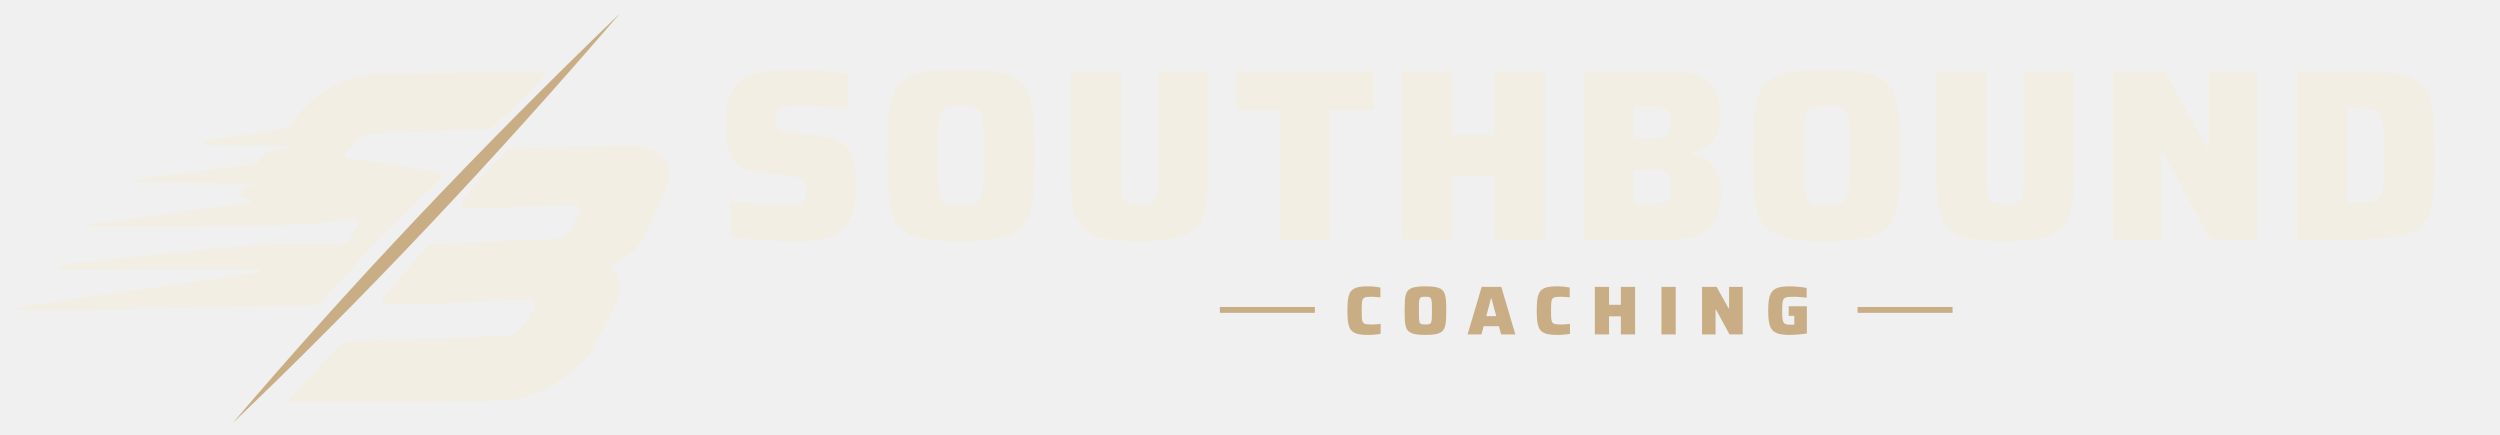
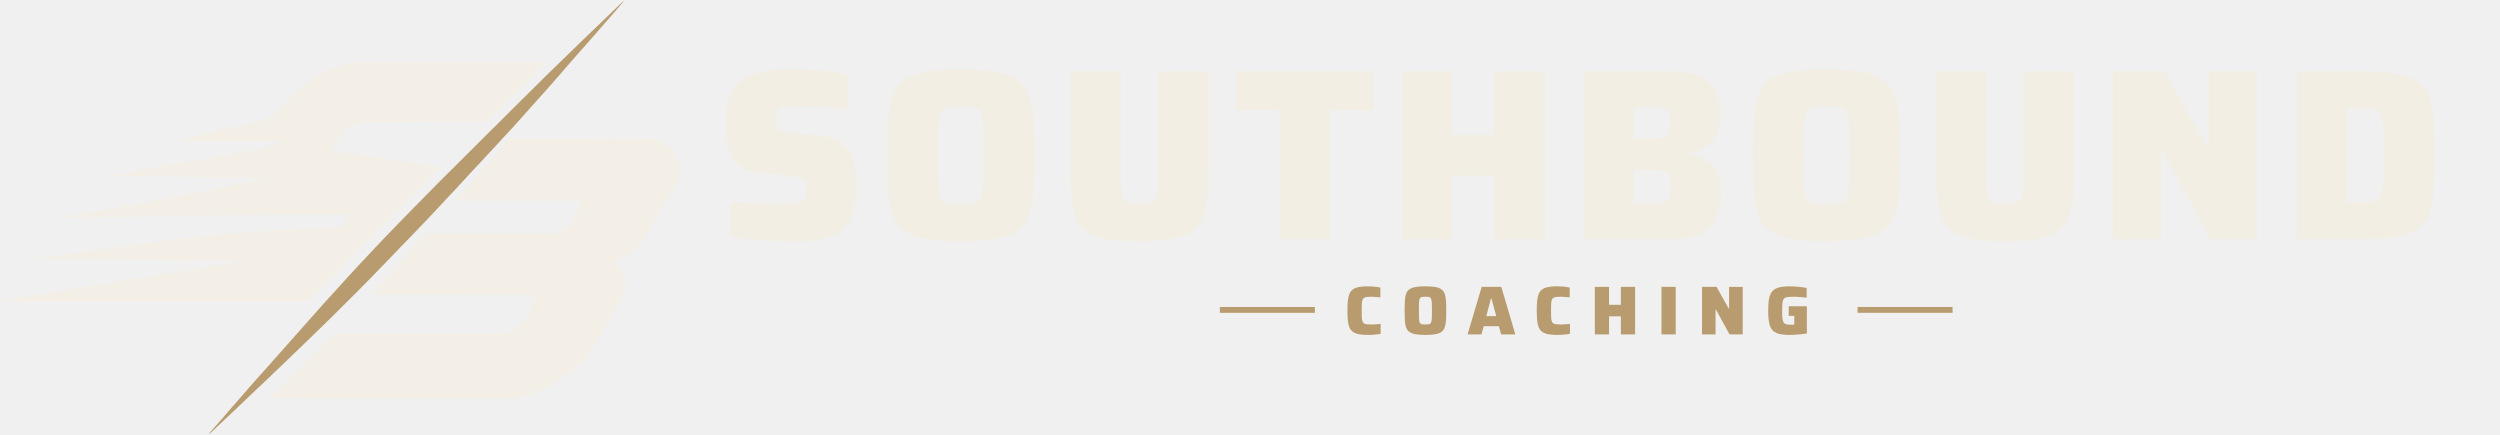
<svg xmlns="http://www.w3.org/2000/svg" viewBox="12.0 6.0 684.1 119.0">
-   <defs>
-     <mask id="l" maskUnits="userSpaceOnUse" x="0" y="0" width="218" height="123">
-       <rect width="218" height="123" fill="#fff" />
-       <path d="M206.76 -21.70L45.81 148.56L50.60 153.10L211.56 -17.17Z" fill="#000" />
-     </mask>
-   </defs>
-   <path d="M91.83 116.07C90.79 115.77 91.02 114.99 92.58 113.46C93.01 113.05 94.01 111.98 94.82 111.08C95.63 110.19 97.71 108.04 99.44 106.31C101.17 104.57 103.28 102.41 104.13 101.50C106.19 99.29 106.11 99.33 108.28 99.33C109.83 99.33 112.01 99.25 115.33 99.07C117.09 98.98 120.70 98.90 129.25 98.76C134.50 98.67 136.66 98.58 138.00 98.41C138.34 98.36 139.75 98.29 141.12 98.25C150.90 97.94 151.29 97.91 152.35 97.28C152.66 97.11 153.14 96.83 153.42 96.67C154.77 95.90 155.82 94.60 157.07 92.17C158.96 88.44 158.86 88.04 155.96 88.04C152.05 88.04 143.01 88.36 139.54 88.63C138.67 88.69 137.00 88.79 135.83 88.83C134.66 88.88 133.65 88.94 133.58 88.96C133.21 89.08 117.93 89.31 117.28 89.21C116.53 89.10 116.25 88.60 116.59 87.96C116.85 87.47 118.60 85.28 119.75 84.00C120.14 83.56 120.77 82.83 121.14 82.37C122.80 80.34 123.19 79.89 124.01 78.96C124.48 78.41 125.23 77.57 125.67 77.09C126.10 76.60 126.74 75.89 127.09 75.49C129.73 72.45 128.91 72.81 133.50 72.74C135.49 72.71 137.95 72.64 138.96 72.59C140.67 72.50 141.50 72.44 145.25 72.12C147.30 71.94 149.92 71.86 156.54 71.75C163.07 71.65 163.17 71.64 164.89 71.07C167.06 70.36 168.08 69.45 168.74 67.62C168.84 67.35 169.05 66.92 169.21 66.66C169.36 66.41 169.62 65.92 169.78 65.58C169.95 65.24 170.21 64.74 170.37 64.47C170.70 63.90 170.80 63.40 170.67 62.93C170.45 62.10 169.85 62.02 165.20 62.15C159.52 62.32 150.94 62.69 149.27 62.84C148.11 62.94 139.61 63.04 138.98 62.96C137.65 62.80 137.70 62.02 139.14 60.20C139.54 59.69 140.08 59.00 140.33 58.67C140.99 57.80 141.87 56.71 142.40 56.08C142.66 55.79 142.94 55.45 143.03 55.33C143.39 54.89 142.18 56.14 139.95 58.50C138.68 59.85 137.61 60.97 137.59 60.98C137.56 60.99 137.26 60.71 136.92 60.36C136.57 60.01 136.35 59.76 136.42 59.79C136.50 59.84 136.49 59.80 136.38 59.68C136.22 59.49 136.12 59.44 136.21 59.58C136.35 59.81 136.07 59.62 135.68 59.22C135.24 58.78 135.24 58.78 135.42 58.56C135.60 58.33 135.60 58.33 135.26 58.33C135.07 58.33 134.92 58.30 134.92 58.26C134.92 58.17 134.44 58.04 134.27 58.07C134.12 58.10 134.14 57.88 134.32 57.56C134.95 56.37 136.32 55.54 137.59 55.57C138.23 55.59 138.23 55.59 139.32 54.44C140.39 53.32 140.41 53.29 140.16 53.27C140.03 53.25 139.92 53.20 139.92 53.16C139.92 53.12 139.83 53.08 139.73 53.08C139.13 53.08 139.07 52.96 139.36 52.31C139.65 51.66 140.30 50.95 141.79 49.64C142.53 49.00 143.24 48.34 143.38 48.18C144.03 47.40 144.90 46.44 145.08 46.28C145.20 46.18 145.40 46.00 145.54 45.88C146.34 45.17 147.07 45.23 147.08 46.00C147.09 46.18 147.27 46.02 148.24 45.00L149.39 43.80L150.57 44.92C151.75 46.04 151.75 46.04 151.39 46.41C151.08 46.73 151.07 46.77 151.25 46.71C151.36 46.68 152.96 46.62 154.79 46.58C156.62 46.54 160.02 46.47 162.33 46.42C164.65 46.37 167.29 46.30 168.21 46.25C171.06 46.10 178.09 45.96 182.83 45.96C187.38 45.96 187.38 45.96 188.17 46.23C188.60 46.37 189.29 46.57 189.71 46.67C192.09 47.24 194.34 49.56 195.00 52.14C195.34 53.46 195.18 55.62 194.63 56.94C194.48 57.32 194.29 57.83 194.21 58.08C194.13 58.33 193.66 59.33 193.16 60.30C192.67 61.27 192.24 62.15 192.21 62.26C192.18 62.37 191.96 62.85 191.73 63.33C190.75 65.38 190.06 66.81 189.90 67.08C189.81 67.24 189.61 67.66 189.45 68.00C189.29 68.34 189.01 68.92 188.83 69.29C188.65 69.66 188.37 70.29 188.21 70.69C187.14 73.38 184.49 75.86 180.64 77.79C178.75 78.73 178.74 78.75 180.04 80.08C181.00 81.07 181.08 81.19 181.38 82.22C182.08 84.65 181.64 87.13 179.94 90.21C179.70 90.64 178.03 93.89 176.34 97.21C176.09 97.71 175.80 98.24 175.70 98.38C175.60 98.51 175.37 98.94 175.18 99.33C175.00 99.72 174.75 100.21 174.63 100.42C174.52 100.62 174.26 101.15 174.05 101.58C173.08 103.64 172.17 104.63 168.42 107.71C166.97 108.89 166.40 109.29 164.15 110.69C163.73 110.96 163.08 111.37 162.71 111.60C162.34 111.84 161.84 112.12 161.58 112.24C161.33 112.35 160.95 112.56 160.73 112.69C160.51 112.82 160.04 113.04 159.69 113.18C159.33 113.31 158.79 113.56 158.48 113.71C158.17 113.87 157.52 114.10 157.04 114.21C156.55 114.33 155.92 114.52 155.64 114.64C153.92 115.37 151.09 115.62 142.92 115.75C140.05 115.80 135.76 115.87 133.38 115.92C119.58 116.16 92.51 116.26 91.83 116.07ZM91.08 105.27C91.08 104.90 91.99 103.49 92.96 102.38C93.20 102.10 93.62 101.59 93.91 101.25C95.44 99.39 95.80 99.01 96.92 98.10C97.26 97.82 97.75 97.71 97.75 97.92C97.75 98.00 97.85 98.13 97.97 98.21C98.29 98.42 98.21 98.87 97.71 99.68C97.33 100.32 97.24 100.41 94.01 103.48C93.27 104.18 91.46 105.42 91.17 105.42C91.12 105.42 91.08 105.35 91.08 105.27ZM101.00 95.77C100.93 95.74 100.77 95.62 100.65 95.49C100.53 95.37 100.34 95.25 100.23 95.24C99.90 95.19 99.94 94.83 100.41 93.91C101.21 92.34 102.07 91.29 103.45 90.21C104.62 89.30 105.25 88.63 106.00 87.50C107.18 85.73 108.06 84.69 109.57 83.33C110.03 82.91 110.63 82.24 111.06 81.67C111.46 81.14 112.27 80.20 112.87 79.58C114.01 78.40 114.22 78.09 114.49 77.12C114.85 75.87 117.75 72.89 120.21 71.25C120.99 70.73 122.76 68.84 124.33 66.87C125.41 65.52 126.75 64.19 128.02 63.23C128.61 62.79 129.71 61.83 130.47 61.08C131.23 60.34 131.94 59.70 132.03 59.66C132.13 59.62 132.41 59.45 132.65 59.29C133.08 59.00 133.08 59.00 133.06 60.01C133.05 60.76 133.07 61.04 133.15 61.06C133.20 61.08 133.25 61.18 133.25 61.29C133.25 61.44 133.31 61.49 133.51 61.53C133.87 61.60 134.17 61.94 134.17 62.28C134.17 63.23 133.29 64.40 130.34 67.38C129.25 68.49 128.22 69.60 127.91 70.03C127.30 70.87 126.44 71.87 125.61 72.68C124.99 73.29 124.97 73.32 123.76 74.79C122.77 75.99 120.78 77.96 119.62 78.87C118.44 79.82 117.81 80.41 117.15 81.24C116.12 82.50 115.07 83.51 113.85 84.39C113.65 84.53 113.23 84.96 112.91 85.34C112.59 85.73 112.11 86.30 111.85 86.62C111.06 87.58 109.42 88.85 108.08 89.55C106.90 90.17 106.37 90.64 105.72 91.62C104.91 92.82 103.85 94.09 103.17 94.64C102.39 95.27 101.26 95.86 101.00 95.77ZM19.50 90.99C17.54 90.92 16.42 90.75 16.42 90.50C16.42 90.14 21.56 89.14 25.66 88.71C26.70 88.60 28.16 88.40 28.92 88.26C30.81 87.92 31.32 87.85 33.04 87.71C34.13 87.62 34.82 87.52 35.54 87.33C36.96 86.97 37.71 86.85 39.34 86.75C40.98 86.65 41.54 86.58 42.67 86.29C43.52 86.08 44.81 85.90 46.69 85.75C47.32 85.70 48.27 85.56 48.81 85.45C50.94 84.99 51.34 84.93 52.67 84.84C54.30 84.72 55.23 84.59 56.84 84.25C57.56 84.09 58.74 83.93 59.83 83.83C61.61 83.67 62.03 83.61 64.12 83.21C64.72 83.10 65.83 82.95 66.58 82.88C68.60 82.68 69.18 82.60 70.33 82.33C71.73 82.01 72.18 81.94 74.08 81.79C75.96 81.64 76.38 81.58 77.87 81.25C78.47 81.12 79.46 80.95 80.08 80.88C82.94 80.54 83.90 80.19 82.95 79.83C82.67 79.72 80.95 79.71 69.21 79.72C61.83 79.72 51.80 79.73 46.92 79.73C42.04 79.73 36.37 79.73 34.33 79.75C29.86 79.77 27.36 79.63 27.38 79.37C27.40 79.23 27.98 78.99 29.22 78.62C30.67 78.18 31.52 78.05 33.92 77.88C36.20 77.71 36.98 77.63 39.08 77.34C41.04 77.06 41.36 77.03 45.88 76.58C47.71 76.40 49.73 76.17 50.38 76.09C51.02 76.00 52.05 75.88 52.67 75.83C54.69 75.67 58.11 75.33 58.58 75.25C59.44 75.09 61.79 74.84 63.62 74.71C65.72 74.56 67.34 74.38 68.26 74.21C69.25 74.03 71.33 73.84 73.58 73.75C75.93 73.65 76.76 73.56 78.05 73.29C80.19 72.83 80.57 72.81 93.97 72.79C106.31 72.78 106.31 72.78 106.61 72.59C106.98 72.37 107.62 71.53 107.88 70.94C107.99 70.70 108.18 70.34 108.32 70.15C108.45 69.95 108.66 69.60 108.77 69.38C108.89 69.15 109.15 68.70 109.36 68.39C110.03 67.36 110.16 66.64 109.71 66.43C109.11 66.16 104.21 66.33 101.88 66.71C99.59 67.08 98.13 67.19 94.29 67.29C93.24 67.32 91.21 67.44 89.79 67.55C88.37 67.66 85.74 67.79 83.96 67.84C75.79 68.05 39.76 68.26 38.00 68.09C34.95 67.81 35.19 67.14 38.43 66.92C39.09 66.87 40.23 66.80 40.98 66.75C41.81 66.69 42.77 66.56 43.50 66.41C45.00 66.10 46.15 65.95 48.17 65.79C49.15 65.71 50.27 65.57 51.00 65.42C52.43 65.13 53.65 64.96 55.42 64.83C56.13 64.78 57.10 64.66 57.58 64.57C59.89 64.14 60.93 63.98 62.58 63.83C63.57 63.74 65.20 63.53 66.21 63.37C67.22 63.21 69.02 62.95 70.21 62.79C71.40 62.63 73.20 62.38 74.21 62.24C75.22 62.10 76.84 61.90 77.82 61.79C78.80 61.67 79.78 61.54 79.99 61.49C81.23 61.22 80.90 60.62 79.31 60.25C78.08 59.97 77.75 59.70 77.75 58.98C77.75 57.84 78.91 56.96 80.74 56.71C82.16 56.52 82.14 56.45 80.62 56.34C78.92 56.22 74.90 56.14 69.33 56.12C59.64 56.10 49.83 55.91 48.94 55.74C47.81 55.52 48.30 55.25 50.28 55.00C51.05 54.91 51.92 54.78 52.20 54.71C52.48 54.65 53.21 54.49 53.83 54.35C55.21 54.04 55.88 53.96 58.54 53.79C61.18 53.63 62.04 53.54 63.33 53.29C64.94 52.98 65.33 52.93 67.16 52.79C69.13 52.64 69.75 52.56 70.83 52.29C72.04 51.99 72.48 51.93 74.33 51.79C75.41 51.72 76.65 51.56 77.67 51.38C78.56 51.22 79.94 51.02 80.73 50.93C82.54 50.73 82.40 50.81 83.34 49.36C84.09 48.20 84.47 47.89 85.82 47.38C86.72 47.04 87.09 46.96 88.77 46.75C90.67 46.52 91.05 46.39 90.65 46.14C90.13 45.81 88.43 45.75 78.54 45.71C73.45 45.69 69.05 45.65 68.75 45.63C66.79 45.45 66.78 45.43 68.11 44.72C69.11 44.18 69.65 44.05 71.46 43.92C73.72 43.75 74.44 43.66 76.08 43.33C77.22 43.11 78.30 42.96 79.71 42.84C81.16 42.71 82.23 42.56 83.58 42.29C84.61 42.09 85.87 41.87 86.38 41.79C86.88 41.71 87.63 41.54 88.04 41.41C88.45 41.28 89.33 41.04 89.99 40.88C91.69 40.45 91.78 40.39 91.92 39.66C92.23 38.03 97.10 33.30 101.11 30.73C102.08 30.11 103.44 29.33 104.08 29.03C106.00 28.13 106.52 27.91 106.98 27.79C107.27 27.72 107.79 27.53 108.15 27.38C108.98 27.01 109.40 26.91 111.71 26.49C113.97 26.08 112.94 26.10 146.62 25.83C162.10 25.70 161.39 25.67 161.63 26.40C161.72 26.68 162.39 27.41 163.09 28.01C163.48 28.33 163.48 28.33 163.69 28.17C164.29 27.69 164.30 28.10 163.70 29.17C162.83 30.71 161.05 32.69 159.18 34.19C158.24 34.94 158.24 34.94 157.73 35.99C157.06 37.39 156.16 38.45 154.65 39.63C154.53 39.72 154.31 40.04 154.17 40.34C153.22 42.23 152.27 43.35 151.14 43.93C150.77 44.12 150.17 44.08 150.17 43.87C150.17 43.80 150.13 43.75 150.08 43.75C150.03 43.75 149.96 43.66 149.92 43.54C149.87 43.43 149.79 43.34 149.73 43.35C149.67 43.37 149.63 43.34 149.64 43.29C149.65 43.24 149.57 43.20 149.46 43.20C149.30 43.20 149.28 43.22 149.35 43.31C149.40 43.37 149.47 43.39 149.52 43.36C149.58 43.33 149.58 43.35 149.54 43.42C149.49 43.49 149.51 43.51 149.58 43.46C149.66 43.41 149.67 43.42 149.63 43.49C149.56 43.60 149.38 43.46 148.08 42.22L147.19 41.38L151.10 37.25C155.96 32.13 156.75 31.26 156.01 31.95C155.71 32.21 155.08 32.85 154.59 33.35C154.11 33.86 152.81 35.09 151.71 36.10C150.61 37.10 149.02 38.57 148.17 39.38C146.02 41.42 146.44 41.28 141.58 41.46C138.20 41.58 136.28 41.67 133.65 41.84C131.29 41.99 127.39 42.11 117.62 42.33C113.04 42.44 113.21 42.42 111.87 42.93C110.36 43.51 109.98 43.84 107.59 46.64C106.25 48.22 106.09 48.53 106.37 48.97C106.60 49.31 107.47 49.55 109.04 49.70C112.25 50.00 113.30 50.12 114.33 50.30C115.00 50.41 115.60 50.52 115.67 50.55C115.75 50.57 116.78 50.70 117.97 50.83C119.27 50.98 120.66 51.19 121.46 51.37C122.19 51.53 123.20 51.70 123.71 51.75C125.61 51.94 126.06 52.00 126.75 52.20C127.14 52.32 128.47 52.58 129.71 52.79C132.34 53.23 132.54 53.28 132.71 53.52C133.20 54.23 132.42 55.27 128.90 58.55C120.88 66.03 112.31 74.66 109.87 77.71C109.51 78.17 108.59 79.18 107.84 79.96C104.79 83.12 102.02 86.13 101.04 87.38C99.21 89.70 99.45 89.63 93.38 89.71C91.13 89.74 88.28 89.79 87.04 89.84C83.98 89.94 77.67 90.06 69.25 90.16C59.00 90.29 49.90 90.46 42.75 90.66C32.05 90.96 22.56 91.09 19.50 90.99ZM148.63 42.23C148.63 41.79 148.63 41.79 148.19 41.79C147.75 41.79 147.75 41.79 148.19 42.23C148.42 42.47 148.62 42.67 148.62 42.67C148.63 42.67 148.63 42.47 148.63 42.23ZM165.83 26.05C165.83 25.93 165.87 25.82 165.91 25.80C165.95 25.77 166.16 25.49 166.37 25.17C166.94 24.30 169.28 22.00 169.59 22.00C170.12 22.00 167.95 24.70 166.51 25.83C165.90 26.31 165.83 26.33 165.83 26.05Z" fill="#F2EEE4" mask="url(#l)" />
-   <path d="M181.68 9.63Q123.80 65.33 75.68 121.76Q129.32 70.55 181.68 9.63Z" fill="#C9AD84" />
-   <g transform="translate(208.0 71.5) scale(0.06686)">
-     <path d="M321 8Q280 8 232.0 5.5Q184 3 139.0 -0.5Q94 -4 59 -9V-154Q96 -151 132.5 -148.5Q169 -146 201.5 -144.5Q234 -143 257 -143Q300 -143 322.5 -145.5Q345 -148 354 -155Q361 -160 363.5 -166.5Q366 -173 367.0 -182.0Q368 -191 368 -202Q368 -219 365.0 -229.0Q362 -239 354.0 -245.0Q346 -251 329.5 -254.5Q313 -258 285 -261L157 -277Q121 -282 98.5 -298.0Q76 -314 62.5 -340.5Q49 -367 44.0 -404.5Q39 -442 39 -487Q39 -555 59.5 -596.5Q80 -638 116.5 -659.5Q153 -681 201.5 -688.5Q250 -696 306 -696Q348 -696 391.5 -693.0Q435 -690 474.0 -686.0Q513 -682 538 -676V-533Q513 -536 479.0 -539.0Q445 -542 409.0 -543.5Q373 -545 341 -545Q310 -545 291.5 -543.0Q273 -541 263 -535Q252 -529 248.5 -518.5Q245 -508 245 -493Q245 -472 248.0 -461.0Q251 -450 264.0 -446.0Q277 -442 305 -438L425 -424Q451 -421 474.5 -414.0Q498 -407 517.5 -392.0Q537 -377 552 -349Q559 -336 563.0 -317.5Q567 -299 570.0 -274.0Q573 -249 573 -217Q573 -156 561.0 -115.0Q549 -74 526.0 -49.5Q503 -25 471.5 -12.5Q440 0 402.0 4.0Q364 8 321 8ZM1001 8Q912 8 855.5 -2.5Q799 -13 767.0 -37.0Q735 -61 721.0 -102.0Q707 -143 703.5 -202.5Q700 -262 700 -344Q700 -426 703.5 -485.5Q707 -545 721.0 -586.0Q735 -627 767.0 -651.0Q799 -675 855.5 -685.5Q912 -696 1001 -696Q1090 -696 1146.5 -685.5Q1203 -675 1235.0 -651.0Q1267 -627 1281.0 -586.0Q1295 -545 1299.0 -485.5Q1303 -426 1303 -344Q1303 -262 1299.0 -202.5Q1295 -143 1281.0 -102.0Q1267 -61 1235.0 -37.0Q1203 -13 1146.5 -2.5Q1090 8 1001 8ZM1001 -143Q1029 -143 1046.5 -145.5Q1064 -148 1074.0 -157.5Q1084 -167 1088.5 -188.5Q1093 -210 1094.5 -247.5Q1096 -285 1096 -344Q1096 -403 1094.5 -440.5Q1093 -478 1088.5 -499.5Q1084 -521 1074.0 -530.5Q1064 -540 1046.5 -542.5Q1029 -545 1001 -545Q973 -545 955.5 -542.5Q938 -540 928.0 -530.5Q918 -521 913.5 -499.5Q909 -478 908.0 -440.5Q907 -403 907 -344Q907 -285 908.0 -247.5Q909 -210 913.5 -188.5Q918 -167 928.0 -157.5Q938 -148 955.5 -145.5Q973 -143 1001 -143ZM1732 8Q1650 8 1597.5 -2.0Q1545 -12 1515.0 -34.0Q1485 -56 1471.0 -93.0Q1457 -130 1453.5 -184.5Q1450 -239 1450 -313V-688H1656V-276Q1656 -231 1657.5 -205.0Q1659 -179 1665.5 -166.0Q1672 -153 1688.0 -149.5Q1704 -146 1732 -146Q1760 -146 1775.5 -149.5Q1791 -153 1798.0 -166.0Q1805 -179 1806.5 -205.0Q1808 -231 1808 -276V-688H2014V-313Q2014 -239 2010.5 -184.5Q2007 -130 1993.0 -93.0Q1979 -56 1948.5 -34.0Q1918 -12 1865.5 -2.0Q1813 8 1732 8ZM2306 0V-529H2128V-688H2690V-529H2512V0ZM2807 0V-688H3013V-428H3184V-688H3390V0H3184V-261H3013V0ZM3552 0V-688H3910Q3974 -688 4018.5 -669.5Q4063 -651 4086.0 -613.0Q4109 -575 4109 -515Q4109 -466 4095.5 -433.5Q4082 -401 4055.0 -382.0Q4028 -363 3987 -353V-349Q4028 -340 4056.0 -322.5Q4084 -305 4098.0 -272.0Q4112 -239 4112 -183Q4112 -139 4100.5 -105.0Q4089 -71 4065.0 -47.5Q4041 -24 4002.5 -12.0Q3964 0 3909 0ZM3755 -147H3833Q3864 -147 3880.0 -151.5Q3896 -156 3901.0 -170.5Q3906 -185 3906 -214Q3906 -243 3901.0 -258.0Q3896 -273 3880.0 -278.0Q3864 -283 3833 -283H3755ZM3755 -412H3832Q3862 -412 3878.0 -417.0Q3894 -422 3899.0 -436.0Q3904 -450 3904 -476Q3904 -505 3899.0 -518.5Q3894 -532 3878.5 -536.5Q3863 -541 3832 -541H3755ZM4544 8Q4455 8 4398.5 -2.5Q4342 -13 4310.0 -37.0Q4278 -61 4264.0 -102.0Q4250 -143 4246.5 -202.5Q4243 -262 4243 -344Q4243 -426 4246.5 -485.5Q4250 -545 4264.0 -586.0Q4278 -627 4310.0 -651.0Q4342 -675 4398.5 -685.5Q4455 -696 4544 -696Q4633 -696 4689.5 -685.5Q4746 -675 4778.0 -651.0Q4810 -627 4824.0 -586.0Q4838 -545 4842.0 -485.5Q4846 -426 4846 -344Q4846 -262 4842.0 -202.5Q4838 -143 4824.0 -102.0Q4810 -61 4778.0 -37.0Q4746 -13 4689.5 -2.5Q4633 8 4544 8ZM4544 -143Q4572 -143 4589.5 -145.5Q4607 -148 4617.0 -157.5Q4627 -167 4631.5 -188.5Q4636 -210 4637.5 -247.5Q4639 -285 4639 -344Q4639 -403 4637.5 -440.5Q4636 -478 4631.5 -499.5Q4627 -521 4617.0 -530.5Q4607 -540 4589.5 -542.5Q4572 -545 4544 -545Q4516 -545 4498.5 -542.5Q4481 -540 4471.0 -530.5Q4461 -521 4456.5 -499.5Q4452 -478 4451.0 -440.5Q4450 -403 4450 -344Q4450 -285 4451.0 -247.5Q4452 -210 4456.5 -188.5Q4461 -167 4471.0 -157.5Q4481 -148 4498.5 -145.5Q4516 -143 4544 -143ZM5275 8Q5193 8 5140.5 -2.0Q5088 -12 5058.0 -34.0Q5028 -56 5014.0 -93.0Q5000 -130 4996.5 -184.5Q4993 -239 4993 -313V-688H5199V-276Q5199 -231 5200.5 -205.0Q5202 -179 5208.5 -166.0Q5215 -153 5231.0 -149.5Q5247 -146 5275 -146Q5303 -146 5318.5 -149.5Q5334 -153 5341.0 -166.0Q5348 -179 5349.5 -205.0Q5351 -231 5351 -276V-688H5557V-313Q5557 -239 5553.5 -184.5Q5550 -130 5536.0 -93.0Q5522 -56 5491.5 -34.0Q5461 -12 5408.5 -2.0Q5356 8 5275 8ZM5717 0V-688H5928L6103 -374H6109V-688H6306V0H6115L5919 -359H5913V0ZM6468 0V-688H6716Q6810 -688 6869.0 -678.5Q6928 -669 6962.0 -646.0Q6996 -623 7010.5 -583.5Q7025 -544 7029.0 -485.5Q7033 -427 7033 -344Q7033 -261 7029.0 -202.5Q7025 -144 7010.5 -104.5Q6996 -65 6962.0 -42.0Q6928 -19 6869.0 -9.5Q6810 0 6716 0ZM6674 -151H6716Q6748 -151 6768.5 -153.5Q6789 -156 6801.0 -165.0Q6813 -174 6818.0 -195.0Q6823 -216 6824.5 -251.5Q6826 -287 6826 -343Q6826 -400 6824.5 -436.0Q6823 -472 6818.0 -492.5Q6813 -513 6801.0 -522.5Q6789 -532 6768.5 -534.5Q6748 -537 6716 -537H6674Z" fill="#F2EEE4" />
+   <path fill-rule="evenodd" fill="#F3EFE6" d="M86.12 114.89C86.09 114.85 92.79 108.13 96.00 104.97C96.11 104.86 97.88 103.10 99.93 101.06L103.67 97.34L126.70 97.32C148.46 97.31 149.76 97.30 150.24 97.19C151.86 96.84 152.96 96.30 154.10 95.31C154.89 94.61 155.40 93.92 156.14 92.52C156.29 92.24 156.52 91.83 156.65 91.60C156.79 91.37 156.96 91.07 157.03 90.93C157.37 90.32 157.84 89.49 158.09 89.07C158.24 88.82 158.41 88.44 158.47 88.23C158.57 87.88 158.57 87.82 158.48 87.50C158.37 87.12 158.15 86.87 157.79 86.72C157.57 86.63 155.32 86.62 135.68 86.62C123.65 86.62 113.77 86.62 113.73 86.62C113.68 86.62 113.65 86.59 113.65 86.56C113.65 86.52 114.30 85.78 115.10 84.91C115.90 84.04 116.95 82.88 117.44 82.34C117.93 81.80 118.54 81.14 118.78 80.88C119.03 80.61 119.76 79.79 120.41 79.06C121.06 78.32 121.91 77.38 122.29 76.95C122.97 76.22 124.22 74.82 126.69 72.05C127.31 71.34 128.00 70.58 128.21 70.37L128.59 69.97L146.08 69.95L163.58 69.93L164.08 69.79C165.33 69.44 166.54 68.81 167.21 68.18C167.72 67.70 168.24 66.99 168.67 66.19C168.86 65.82 169.35 64.99 169.74 64.34C170.67 62.83 170.76 62.63 170.80 62.15C170.84 61.61 170.65 61.25 170.21 61.03L169.89 60.87L161.85 60.88C157.43 60.88 150.44 60.89 146.32 60.89C136.62 60.91 136.74 60.92 136.74 60.85C136.74 60.79 138.22 59.07 139.04 58.16C139.31 57.86 139.98 57.12 140.52 56.50C141.06 55.88 141.76 55.09 142.07 54.74C142.39 54.39 143.05 53.63 143.54 53.06C144.03 52.49 144.85 51.54 145.36 50.95C147.43 48.56 150.63 44.83 151.02 44.35L151.23 44.10L170.45 44.04C191.05 43.97 190.47 43.96 191.68 44.29C193.61 44.81 195.56 46.17 196.61 47.72C198.00 49.77 198.38 52.67 197.57 55.10C197.31 55.88 197.16 56.18 196.70 56.90C196.51 57.19 196.16 57.77 195.92 58.19C195.69 58.62 195.39 59.12 195.26 59.31C195.13 59.50 194.91 59.86 194.78 60.11C194.64 60.35 194.35 60.86 194.12 61.22C193.69 61.92 192.90 63.23 192.19 64.44C191.96 64.82 191.73 65.20 191.67 65.30C191.61 65.39 191.54 65.51 191.51 65.56C191.49 65.62 191.17 66.16 190.81 66.76C190.45 67.37 190.15 67.88 190.15 67.89C190.15 67.91 189.87 68.39 189.53 68.96C189.18 69.53 188.79 70.20 188.66 70.45C188.06 71.53 187.32 72.48 186.25 73.51C185.38 74.35 184.08 75.36 183.16 75.92C182.30 76.44 180.05 77.43 179.73 77.43C179.55 77.43 179.61 77.61 179.83 77.73C180.38 78.01 181.61 79.19 182.07 79.88C182.68 80.80 183.01 81.79 183.14 83.05C183.20 83.66 183.20 83.90 183.11 84.55C182.95 85.76 182.44 87.29 181.96 87.99C181.76 88.28 179.85 91.48 179.05 92.87C177.78 95.07 177.35 95.81 177.04 96.32C176.86 96.62 176.43 97.35 176.08 97.95C175.39 99.14 174.57 100.54 173.64 102.09C172.76 103.56 171.86 104.65 170.45 105.93C169.25 107.03 167.03 108.71 165.23 109.88C163.83 110.80 163.67 110.90 163.32 111.09C163.14 111.19 162.74 111.42 162.43 111.60C161.08 112.39 160.07 112.85 158.28 113.53C158.14 113.58 157.95 113.65 157.86 113.69C157.78 113.72 157.29 113.88 156.78 114.03C155.79 114.33 154.87 114.54 153.43 114.77L152.54 114.92L119.34 114.93C99.59 114.95 86.14 114.93 86.12 114.89ZM12.18 88.48C12.08 88.47 12.00 88.44 12.00 88.41C12.00 88.31 12.38 88.22 13.21 88.12C14.36 87.98 16.06 87.70 21.05 86.84C23.00 86.51 24.66 86.24 28.33 85.66C29.19 85.53 31.36 85.17 33.15 84.87C34.94 84.57 37.64 84.13 39.15 83.88C40.66 83.64 43.26 83.22 44.92 82.95C47.79 82.49 52.65 81.69 59.95 80.47C62.91 79.98 64.55 79.71 68.02 79.15C69.23 78.96 71.03 78.65 74.63 78.04C75.75 77.85 76.90 77.66 77.18 77.63C77.83 77.55 78.35 77.44 78.39 77.37C78.44 77.29 77.77 77.22 77.37 77.27C77.18 77.29 73.24 77.28 68.62 77.24C58.41 77.16 35.46 77.05 27.63 77.04C22.07 77.04 21.25 77.02 21.25 76.92C21.25 76.85 21.77 76.74 22.46 76.67C23.46 76.56 26.05 76.21 27.15 76.02C27.36 75.99 27.74 75.93 27.98 75.90C28.23 75.87 28.80 75.78 29.26 75.71C30.28 75.55 33.68 75.06 35.07 74.88C35.63 74.81 36.48 74.69 36.95 74.62C37.42 74.55 38.44 74.41 39.21 74.30C39.99 74.20 41.38 74.02 42.31 73.89C43.24 73.76 44.79 73.56 45.75 73.44C46.72 73.32 48.13 73.13 48.88 73.03C49.64 72.92 50.57 72.79 50.95 72.74C51.34 72.69 52.30 72.56 53.09 72.46C53.88 72.35 54.87 72.22 55.29 72.16C55.71 72.11 56.25 72.04 56.47 72.00C56.92 71.94 59.60 71.60 60.49 71.49C60.79 71.46 61.09 71.42 61.16 71.40C61.23 71.38 61.58 71.34 61.93 71.31C62.28 71.27 63.60 71.13 64.86 70.99C67.93 70.65 69.86 70.45 71.92 70.26C72.49 70.20 73.27 70.13 73.64 70.09C74.42 70.02 77.63 69.75 79.32 69.61C79.97 69.56 80.64 69.50 80.82 69.49C80.99 69.47 81.57 69.43 82.09 69.39C82.62 69.36 83.78 69.27 84.68 69.20C85.57 69.14 86.79 69.05 87.39 69.01C87.99 68.98 88.93 68.92 89.49 68.88C93.35 68.65 99.70 68.37 103.69 68.27L105.06 68.24L105.37 67.91C105.54 67.72 105.98 67.23 106.36 66.81C106.73 66.39 107.28 65.79 107.58 65.48C107.88 65.17 108.09 64.89 108.06 64.87C108.02 64.84 107.48 64.76 106.85 64.69C105.85 64.59 105.18 64.58 101.62 64.58C99.37 64.58 95.29 64.62 92.56 64.66C89.82 64.70 84.11 64.78 79.86 64.83C64.98 65.02 55.25 65.16 51.88 65.25C47.37 65.36 29.66 65.52 29.70 65.44C29.75 65.36 30.43 65.19 31.17 65.08C31.56 65.03 32.08 64.94 32.32 64.89C32.57 64.85 33.03 64.76 33.34 64.70C33.66 64.64 34.13 64.56 34.40 64.51C35.08 64.38 35.80 64.25 36.49 64.13C36.81 64.08 37.34 63.99 37.67 63.93C37.99 63.88 38.70 63.75 39.25 63.64C40.57 63.40 41.22 63.27 41.80 63.17C42.91 62.97 43.44 62.87 43.74 62.81C43.92 62.78 44.47 62.68 44.96 62.60C45.45 62.51 46.19 62.38 46.62 62.31C47.04 62.23 47.53 62.15 47.70 62.12C48.14 62.04 49.44 61.81 50.06 61.70C50.34 61.65 50.73 61.58 50.92 61.55C51.71 61.42 53.77 61.04 55.17 60.77C55.69 60.67 56.37 60.54 56.67 60.49C56.96 60.43 57.39 60.35 57.62 60.30C57.85 60.25 58.51 60.12 59.09 60.01C59.67 59.90 60.34 59.77 60.59 59.72C60.84 59.67 61.73 59.50 62.57 59.34C63.41 59.18 64.99 58.88 66.08 58.67C67.17 58.45 68.28 58.24 68.57 58.19C69.65 57.98 73.61 57.20 74.95 56.92C75.72 56.76 76.77 56.54 77.28 56.44C77.78 56.34 78.57 56.16 79.03 56.06C80.34 55.75 82.14 55.36 83.10 55.17C84.51 54.88 84.42 54.82 82.49 54.77C81.67 54.75 78.81 54.67 76.13 54.60C73.44 54.53 69.06 54.44 66.40 54.40C63.73 54.36 59.81 54.30 57.69 54.27C55.56 54.23 51.33 54.18 48.28 54.14C45.22 54.11 42.70 54.05 42.67 54.02C42.58 53.93 42.71 53.89 43.82 53.70C44.41 53.59 45.05 53.48 45.24 53.44C45.85 53.32 47.94 52.94 48.24 52.90C48.40 52.88 48.89 52.79 49.33 52.70C49.77 52.62 50.46 52.49 50.86 52.42C51.81 52.26 54.29 51.83 55.71 51.58C56.32 51.48 57.46 51.27 58.23 51.13C59.00 50.99 60.03 50.81 60.53 50.73C61.02 50.65 61.84 50.50 62.34 50.42C62.85 50.33 63.71 50.18 64.26 50.09C64.80 50.00 66.09 49.79 67.13 49.61C68.17 49.43 70.10 49.10 71.44 48.88C74.55 48.35 76.13 48.07 77.35 47.83C77.89 47.72 78.67 47.58 79.09 47.51C80.47 47.27 82.78 46.80 83.50 46.61C83.88 46.51 84.67 46.27 85.25 46.08C86.55 45.65 88.08 45.17 88.38 45.11C88.69 45.05 89.02 44.89 88.98 44.82C88.96 44.79 88.72 44.76 88.45 44.76C88.18 44.76 87.59 44.71 87.13 44.65C86.39 44.56 84.97 44.55 73.51 44.53C66.47 44.52 60.67 44.51 60.61 44.51C60.42 44.51 60.48 44.39 60.70 44.32C60.82 44.28 61.26 44.18 61.68 44.10C62.11 44.01 62.68 43.88 62.96 43.81C63.23 43.74 63.91 43.58 64.45 43.46C64.99 43.34 65.75 43.16 66.14 43.07C66.53 42.98 67.40 42.78 68.09 42.63C68.77 42.47 69.86 42.21 70.51 42.05C71.16 41.89 71.86 41.72 72.08 41.67C72.81 41.51 75.59 40.87 76.51 40.65C77.02 40.53 78.17 40.27 79.07 40.07C79.96 39.88 80.75 39.71 80.82 39.69C80.89 39.67 81.43 39.55 82.03 39.43C84.36 38.95 85.21 38.63 86.55 37.75C87.27 37.28 88.14 36.45 90.12 34.32C92.34 31.93 94.51 29.93 96.48 28.44C97.49 27.68 97.68 27.55 98.81 26.82C100.72 25.59 103.02 24.54 104.95 24.02C105.40 23.90 105.70 23.82 106.85 23.55C107.84 23.31 109.13 23.14 110.58 23.07C111.81 23.01 161.14 23.03 161.24 23.10C161.27 23.12 157.69 26.74 153.27 31.16L145.25 39.19L138.27 39.27C134.43 39.31 129.01 39.37 126.22 39.40C123.43 39.44 118.96 39.48 116.29 39.50C110.63 39.55 110.62 39.55 109.18 40.11C108.47 40.39 107.64 40.86 107.16 41.25C106.63 41.70 105.75 42.67 105.26 43.37C105.05 43.66 104.58 44.32 104.20 44.83C103.83 45.34 103.35 46.00 103.13 46.30C102.92 46.60 102.70 46.88 102.64 46.93C102.59 46.97 102.54 47.06 102.54 47.12C102.54 47.21 102.73 47.25 103.61 47.40C104.20 47.49 105.04 47.61 105.48 47.67C105.92 47.72 106.84 47.85 107.52 47.95C108.20 48.06 110.50 48.39 112.63 48.69C114.75 48.99 117.68 49.42 119.13 49.65C121.83 50.07 122.18 50.12 124.08 50.41C127.10 50.88 128.48 51.09 129.76 51.29C130.53 51.42 131.46 51.55 131.82 51.59C132.30 51.65 132.47 51.70 132.46 51.76C132.45 51.80 130.56 53.73 128.26 56.04C125.96 58.35 122.99 61.34 121.66 62.69C120.32 64.04 117.21 67.19 114.73 69.68C107.93 76.52 100.75 83.78 97.19 87.41C96.62 87.99 96.13 88.47 96.11 88.47C95.91 88.49 12.31 88.50 12.18 88.48Z" />
+   <path fill-rule="evenodd" fill="#B89B6E" d="M69.24 124.65C69.24 124.58 69.79 123.91 70.03 123.69C70.13 123.61 70.56 123.12 70.98 122.62C72.30 121.07 72.36 121.00 72.99 120.31C73.33 119.93 73.76 119.43 73.96 119.19C74.15 118.96 74.87 118.12 75.55 117.35C76.24 116.57 76.89 115.84 76.99 115.71C77.09 115.59 77.78 114.80 78.51 113.96C79.25 113.12 80.01 112.24 80.20 112.02C80.40 111.79 80.92 111.20 81.36 110.71C81.80 110.22 82.25 109.71 82.35 109.58C82.63 109.25 83.48 108.30 84.61 107.07C84.83 106.83 85.71 105.84 87.89 103.37C88.39 102.81 88.92 102.21 89.08 102.03C89.24 101.86 89.47 101.59 89.59 101.45C89.71 101.31 90.22 100.74 90.71 100.20C91.20 99.66 91.94 98.81 92.37 98.32C92.79 97.84 93.46 97.08 93.87 96.63C94.27 96.19 94.93 95.45 95.33 94.98C95.74 94.51 96.23 93.95 96.43 93.74C97.36 92.73 97.66 92.40 98.37 91.57C98.79 91.07 99.32 90.47 99.55 90.23C99.78 89.98 100.42 89.26 100.98 88.63C101.54 88.00 102.22 87.26 102.49 86.98C102.75 86.69 103.53 85.84 104.21 85.09C104.89 84.33 105.88 83.24 106.40 82.67C106.93 82.09 107.47 81.49 107.61 81.33C108.00 80.89 108.49 80.35 109.34 79.47C109.76 79.03 110.31 78.44 110.55 78.16C110.98 77.67 111.19 77.45 112.98 75.58C113.43 75.11 114.32 74.16 114.95 73.48C115.59 72.79 116.68 71.65 117.38 70.93C118.08 70.21 118.96 69.30 119.32 68.91C119.69 68.53 120.62 67.56 121.39 66.77C122.17 65.98 123.61 64.51 124.59 63.49C128.29 59.67 134.74 53.20 141.97 46.04C144.94 43.11 150.14 37.94 153.53 34.55C156.93 31.17 160.55 27.58 161.57 26.58C162.60 25.58 164.05 24.17 164.79 23.45C165.52 22.73 166.52 21.77 166.99 21.32C167.46 20.86 168.54 19.81 169.38 18.99C170.23 18.16 171.22 17.20 171.58 16.85C172.84 15.66 173.53 15.00 175.38 13.21C177.98 10.69 179.06 9.65 179.69 9.06C179.98 8.78 180.75 8.04 181.39 7.42C182.03 6.80 182.59 6.29 182.62 6.29C182.74 6.29 182.69 6.38 182.39 6.70C182.16 6.97 180.46 8.93 179.23 10.37C179.06 10.56 178.64 11.05 178.28 11.45C177.92 11.86 177.04 12.88 176.31 13.72C175.59 14.56 174.82 15.44 174.61 15.66C174.40 15.89 173.97 16.38 173.65 16.75C173.34 17.12 172.91 17.61 172.70 17.84C172.49 18.07 171.81 18.83 171.20 19.53C170.59 20.23 169.82 21.09 169.51 21.44C169.19 21.79 168.69 22.37 168.39 22.72C168.10 23.07 167.62 23.61 167.34 23.93C167.06 24.25 166.50 24.89 166.10 25.36C165.70 25.84 165.20 26.43 164.98 26.67C164.76 26.92 164.16 27.61 163.63 28.20C163.11 28.80 162.04 30.01 161.25 30.89C160.46 31.76 159.50 32.84 159.11 33.28C158.35 34.14 157.56 35.02 156.74 35.93C156.46 36.24 155.82 36.96 155.32 37.52C154.83 38.08 154.19 38.80 153.90 39.12C153.60 39.44 152.89 40.23 152.31 40.88C151.74 41.52 150.89 42.44 150.43 42.91C149.97 43.39 149.38 44.02 149.12 44.32C148.87 44.61 148.28 45.26 147.81 45.75C147.35 46.24 146.60 47.05 146.15 47.54C145.70 48.03 144.93 48.86 144.43 49.39C143.94 49.91 143.30 50.60 143.02 50.92C142.73 51.24 142.31 51.68 142.07 51.91C141.84 52.14 141.27 52.75 140.80 53.28C140.34 53.81 139.57 54.64 139.10 55.13C138.63 55.62 138.14 56.14 138.03 56.28C137.91 56.42 137.52 56.85 137.17 57.23C136.81 57.61 136.45 58.00 136.37 58.09C136.29 58.18 135.93 58.56 135.57 58.93C135.21 59.30 134.59 59.96 134.19 60.40C133.79 60.83 133.25 61.42 132.98 61.70C131.35 63.43 130.41 64.43 129.66 65.24C129.20 65.75 128.34 66.66 127.75 67.25C127.17 67.85 126.49 68.55 126.25 68.82C126.01 69.08 125.22 69.90 124.50 70.64C123.78 71.38 122.47 72.72 121.60 73.62C120.73 74.51 119.99 75.28 119.96 75.33C119.93 75.37 119.40 75.93 118.77 76.56C118.14 77.20 117.29 78.08 116.87 78.52C112.65 82.93 106.81 88.81 102.64 92.88C101.97 93.52 101.16 94.33 100.82 94.67C100.49 95.00 99.60 95.86 98.84 96.58C98.09 97.30 96.78 98.56 95.94 99.39C95.10 100.21 94.16 101.12 93.87 101.39C93.57 101.67 92.94 102.28 92.46 102.73C91.99 103.19 91.18 103.97 90.68 104.46C90.17 104.95 89.44 105.65 89.05 106.02C88.67 106.39 88.27 106.77 88.16 106.88C88.05 106.98 87.66 107.35 87.29 107.70C86.92 108.05 86.19 108.76 85.67 109.27C85.14 109.78 84.12 110.74 83.40 111.41C82.68 112.07 81.95 112.76 81.77 112.94C81.60 113.12 81.24 113.46 80.98 113.70C80.71 113.94 80.14 114.49 79.70 114.92C79.26 115.34 78.63 115.95 78.30 116.26C77.96 116.57 77.30 117.20 76.83 117.66C76.36 118.12 75.58 118.85 75.11 119.29C74.63 119.73 73.86 120.46 73.38 120.92C72.91 121.38 72.15 122.10 71.69 122.51C71.24 122.93 70.53 123.60 70.12 123.99C69.43 124.66 69.24 124.81 69.24 124.65Z" />
+   <g id="wordmark">
+     <g transform="translate(208.0 71.5) scale(0.06686)">
+       <path d="M321 8Q280 8 232.0 5.5Q184 3 139.0 -0.5Q94 -4 59 -9V-154Q96 -151 132.5 -148.5Q169 -146 201.5 -144.5Q234 -143 257 -143Q300 -143 322.5 -145.5Q345 -148 354 -155Q361 -160 363.5 -166.5Q366 -173 367.0 -182.0Q368 -191 368 -202Q368 -219 365.0 -229.0Q362 -239 354.0 -245.0Q346 -251 329.5 -254.5Q313 -258 285 -261L157 -277Q121 -282 98.5 -298.0Q76 -314 62.5 -340.5Q49 -367 44.0 -404.5Q39 -442 39 -487Q39 -555 59.5 -596.5Q80 -638 116.5 -659.5Q153 -681 201.5 -688.5Q250 -696 306 -696Q348 -696 391.5 -693.0Q435 -690 474.0 -686.0Q513 -682 538 -676V-533Q513 -536 479.0 -539.0Q445 -542 409.0 -543.5Q373 -545 341 -545Q310 -545 291.5 -543.0Q273 -541 263 -535Q252 -529 248.5 -518.5Q245 -508 245 -493Q245 -472 248.0 -461.0Q251 -450 264.0 -446.0Q277 -442 305 -438L425 -424Q451 -421 474.5 -414.0Q498 -407 517.5 -392.0Q537 -377 552 -349Q559 -336 563.0 -317.5Q567 -299 570.0 -274.0Q573 -249 573 -217Q573 -156 561.0 -115.0Q549 -74 526.0 -49.5Q503 -25 471.5 -12.5Q440 0 402.0 4.0Q364 8 321 8ZM1001 8Q912 8 855.5 -2.5Q799 -13 767.0 -37.0Q735 -61 721.0 -102.0Q707 -143 703.5 -202.5Q700 -262 700 -344Q700 -426 703.5 -485.5Q707 -545 721.0 -586.0Q735 -627 767.0 -651.0Q799 -675 855.5 -685.5Q912 -696 1001 -696Q1090 -696 1146.5 -685.5Q1203 -675 1235.0 -651.0Q1267 -627 1281.0 -586.0Q1295 -545 1299.0 -485.5Q1303 -426 1303 -344Q1303 -262 1299.0 -202.5Q1295 -143 1281.0 -102.0Q1267 -61 1235.0 -37.0Q1203 -13 1146.5 -2.5Q1090 8 1001 8ZM1001 -143Q1029 -143 1046.5 -145.5Q1064 -148 1074.0 -157.5Q1084 -167 1088.5 -188.5Q1093 -210 1094.5 -247.5Q1096 -285 1096 -344Q1096 -403 1094.5 -440.5Q1093 -478 1088.5 -499.5Q1084 -521 1074.0 -530.5Q1064 -540 1046.5 -542.5Q1029 -545 1001 -545Q973 -545 955.5 -542.5Q938 -540 928.0 -530.5Q918 -521 913.5 -499.5Q909 -478 908.0 -440.5Q907 -403 907 -344Q907 -285 908.0 -247.5Q909 -210 913.5 -188.5Q918 -167 928.0 -157.5Q938 -148 955.5 -145.5Q973 -143 1001 -143ZM1732 8Q1650 8 1597.5 -2.0Q1545 -12 1515.0 -34.0Q1485 -56 1471.0 -93.0Q1457 -130 1453.5 -184.5Q1450 -239 1450 -313V-688H1656V-276Q1656 -231 1657.5 -205.0Q1659 -179 1665.5 -166.0Q1672 -153 1688.0 -149.5Q1704 -146 1732 -146Q1760 -146 1775.5 -149.5Q1791 -153 1798.0 -166.0Q1805 -179 1806.5 -205.0Q1808 -231 1808 -276V-688H2014V-313Q2014 -239 2010.5 -184.5Q2007 -130 1993.0 -93.0Q1979 -56 1948.5 -34.0Q1918 -12 1865.5 -2.0Q1813 8 1732 8ZM2306 0V-529H2128V-688H2690V-529H2512V0ZM2807 0V-688H3013V-428H3184V-688H3390V0H3184V-261H3013V0ZM3552 0V-688H3910Q3974 -688 4018.5 -669.5Q4063 -651 4086.0 -613.0Q4109 -575 4109 -515Q4109 -466 4095.5 -433.5Q4082 -401 4055.0 -382.0Q4028 -363 3987 -353V-349Q4028 -340 4056.0 -322.5Q4084 -305 4098.0 -272.0Q4112 -239 4112 -183Q4112 -139 4100.5 -105.0Q4089 -71 4065.0 -47.5Q4041 -24 4002.5 -12.0Q3964 0 3909 0ZM3755 -147H3833Q3864 -147 3880.0 -151.5Q3896 -156 3901.0 -170.5Q3906 -185 3906 -214Q3906 -243 3901.0 -258.0Q3896 -273 3880.0 -278.0Q3864 -283 3833 -283H3755ZM3755 -412H3832Q3862 -412 3878.0 -417.0Q3894 -422 3899.0 -436.0Q3904 -450 3904 -476Q3904 -505 3899.0 -518.5Q3894 -532 3878.5 -536.5Q3863 -541 3832 -541H3755ZM4544 8Q4455 8 4398.5 -2.5Q4342 -13 4310.0 -37.0Q4278 -61 4264.0 -102.0Q4250 -143 4246.5 -202.5Q4243 -262 4243 -344Q4243 -426 4246.5 -485.5Q4250 -545 4264.0 -586.0Q4278 -627 4310.0 -651.0Q4342 -675 4398.5 -685.5Q4455 -696 4544 -696Q4633 -696 4689.5 -685.5Q4746 -675 4778.0 -651.0Q4810 -627 4824.0 -586.0Q4838 -545 4842.0 -485.5Q4846 -426 4846 -344Q4846 -262 4842.0 -202.5Q4838 -143 4824.0 -102.0Q4810 -61 4778.0 -37.0Q4746 -13 4689.5 -2.5Q4633 8 4544 8ZM4544 -143Q4572 -143 4589.5 -145.5Q4607 -148 4617.0 -157.5Q4627 -167 4631.5 -188.5Q4636 -210 4637.5 -247.5Q4639 -285 4639 -344Q4639 -403 4637.5 -440.5Q4636 -478 4631.5 -499.5Q4627 -521 4617.0 -530.5Q4607 -540 4589.5 -542.5Q4572 -545 4544 -545Q4516 -545 4498.5 -542.5Q4481 -540 4471.0 -530.5Q4461 -521 4456.5 -499.5Q4452 -478 4451.0 -440.5Q4450 -403 4450 -344Q4450 -285 4451.0 -247.5Q4452 -210 4456.5 -188.5Q4461 -167 4471.0 -157.5Q4481 -148 4498.5 -145.5Q4516 -143 4544 -143ZM5275 8Q5193 8 5140.5 -2.0Q5088 -12 5058.0 -34.0Q5028 -56 5014.0 -93.0Q5000 -130 4996.5 -184.5Q4993 -239 4993 -313V-688H5199V-276Q5199 -231 5200.5 -205.0Q5202 -179 5208.5 -166.0Q5215 -153 5231.0 -149.5Q5247 -146 5275 -146Q5303 -146 5318.5 -149.5Q5334 -153 5341.0 -166.0Q5348 -179 5349.5 -205.0Q5351 -231 5351 -276V-688H5557V-313Q5557 -239 5553.5 -184.5Q5550 -130 5536.0 -93.0Q5522 -56 5491.5 -34.0Q5461 -12 5408.5 -2.0Q5356 8 5275 8ZM5717 0V-688H5928L6103 -374H6109V-688H6306V0H6115L5919 -359H5913V0ZM6468 0V-688H6716Q6810 -688 6869.0 -678.5Q6928 -669 6962.0 -646.0Q6996 -623 7010.5 -583.5Q7025 -544 7029.0 -485.5Q7033 -427 7033 -344Q7033 -261 7029.0 -202.5Q7025 -144 7010.5 -104.5Q6996 -65 6962.0 -42.0Q6928 -19 6869.0 -9.5Q6810 0 6716 0ZM6674 -151H6716Q6748 -151 6768.5 -153.5Q6789 -156 6801.0 -165.0Q6813 -174 6818.0 -195.0Q6823 -216 6824.5 -251.5Q6826 -287 6826 -343Q6826 -400 6824.5 -436.0Q6823 -472 6818.0 -492.5Q6813 -513 6801.0 -522.5Q6789 -532 6768.5 -534.5Q6748 -537 6716 -537H6674Z" fill="#F2EEE4" />
+     </g>
+     <g transform="translate(379.8 97.5) scale(0.0189)">
+       <path d="M344 8Q265 8 212.0 -2.5Q159 -13 126.0 -37.5Q93 -62 76.5 -102.5Q60 -143 54.0 -202.5Q48 -262 48 -344Q48 -426 54.0 -485.5Q60 -545 76.5 -585.5Q93 -626 126.0 -650.5Q159 -675 212.0 -685.5Q265 -696 344 -696Q375 -696 408.5 -693.5Q442 -691 472.5 -687.0Q503 -683 525 -678V-536Q489 -539 464.0 -541.0Q439 -543 422.0 -544.0Q405 -545 393 -545Q353 -545 327.0 -541.5Q301 -538 286.0 -527.0Q271 -516 264.5 -494.0Q258 -472 256.5 -435.5Q255 -399 255 -344Q255 -289 256.5 -252.5Q258 -216 264.5 -194.0Q271 -172 286.0 -161.0Q301 -150 327.0 -146.5Q353 -143 393 -143Q424 -143 462.5 -145.5Q501 -148 529 -152V-8Q507 -4 475.5 0.0Q444 4 410.0 6.0Q376 8 344 8ZM1177 8Q1088 8 1031.5 -2.5Q975 -13 943.0 -37.0Q911 -61 897.0 -102.0Q883 -143 879.5 -202.5Q876 -262 876 -344Q876 -426 879.5 -485.5Q883 -545 897.0 -586.0Q911 -627 943.0 -651.0Q975 -675 1031.5 -685.5Q1088 -696 1177 -696Q1266 -696 1322.5 -685.5Q1379 -675 1411.0 -651.0Q1443 -627 1457.0 -586.0Q1471 -545 1475.0 -485.5Q1479 -426 1479 -344Q1479 -262 1475.0 -202.5Q1471 -143 1457.0 -102.0Q1443 -61 1411.0 -37.0Q1379 -13 1322.5 -2.5Q1266 8 1177 8ZM1177 -143Q1205 -143 1222.5 -145.5Q1240 -148 1250.0 -157.5Q1260 -167 1264.5 -188.5Q1269 -210 1270.5 -247.5Q1272 -285 1272 -344Q1272 -403 1270.5 -440.5Q1269 -478 1264.5 -499.5Q1260 -521 1250.0 -530.5Q1240 -540 1222.5 -542.5Q1205 -545 1177 -545Q1149 -545 1131.5 -542.5Q1114 -540 1104.0 -530.5Q1094 -521 1089.5 -499.5Q1085 -478 1084.0 -440.5Q1083 -403 1083 -344Q1083 -285 1084.0 -247.5Q1085 -210 1089.5 -188.5Q1094 -167 1104.0 -157.5Q1114 -148 1131.5 -145.5Q1149 -143 1177 -143ZM1788 0 1992 -688H2276L2479 0H2274L2241 -118H2021L1989 0ZM2058 -264H2203L2134 -518H2126ZM3085 8Q3006 8 2953.0 -2.5Q2900 -13 2867.0 -37.5Q2834 -62 2817.5 -102.5Q2801 -143 2795.0 -202.5Q2789 -262 2789 -344Q2789 -426 2795.0 -485.5Q2801 -545 2817.5 -585.5Q2834 -626 2867.0 -650.5Q2900 -675 2953.0 -685.5Q3006 -696 3085 -696Q3116 -696 3149.5 -693.5Q3183 -691 3213.5 -687.0Q3244 -683 3266 -678V-536Q3230 -539 3205.0 -541.0Q3180 -543 3163.0 -544.0Q3146 -545 3134 -545Q3094 -545 3068.0 -541.5Q3042 -538 3027.0 -527.0Q3012 -516 3005.5 -494.0Q2999 -472 2997.5 -435.5Q2996 -399 2996 -344Q2996 -289 2997.5 -252.5Q2999 -216 3005.5 -194.0Q3012 -172 3027.0 -161.0Q3042 -150 3068.0 -146.5Q3094 -143 3134 -143Q3165 -143 3203.5 -145.5Q3242 -148 3270 -152V-8Q3248 -4 3216.5 0.0Q3185 4 3151.0 6.0Q3117 8 3085 8ZM3630 0V-688H3836V-428H4007V-688H4213V0H4007V-261H3836V0ZM4595 0V-688H4801V0ZM5182 0V-688H5393L5568 -374H5574V-688H5771V0H5580L5384 -359H5378V0ZM6451 8Q6374 8 6320.0 -2.5Q6266 -13 6230.5 -36.5Q6195 -60 6175.5 -100.0Q6156 -140 6148.0 -200.5Q6140 -261 6140 -344Q6140 -427 6148.0 -487.5Q6156 -548 6176.0 -588.0Q6196 -628 6231.0 -651.5Q6266 -675 6320.0 -685.5Q6374 -696 6451 -696Q6487 -696 6530.0 -693.0Q6573 -690 6617.0 -685.0Q6661 -680 6697 -673V-531Q6665 -535 6631.0 -538.0Q6597 -541 6567.5 -543.0Q6538 -545 6520 -545Q6470 -545 6437.5 -542.5Q6405 -540 6386.0 -530.5Q6367 -521 6357.5 -500.0Q6348 -479 6345.0 -441.0Q6342 -403 6342 -344Q6342 -292 6344.0 -255.5Q6346 -219 6353.0 -196.5Q6360 -174 6373.0 -161.5Q6386 -149 6407.0 -144.5Q6428 -140 6460 -140Q6467 -140 6477.5 -140.5Q6488 -141 6499.0 -141.0Q6510 -141 6518 -142V-268H6437V-407H6700V-13Q6664 -7 6619.5 -2.5Q6575 2 6531.5 5.0Q6488 8 6451 8Z" fill="#B89B6E" />
+     </g>
+     <rect x="345.8" y="90.0" width="26" height="1.6" fill="#B89B6E" />
+     <rect x="520.3" y="90.0" width="26" height="1.6" fill="#B89B6E" />
  </g>
-   <g transform="translate(379.8 97.5) scale(0.0189)">
-     <path d="M344 8Q265 8 212.0 -2.5Q159 -13 126.0 -37.5Q93 -62 76.5 -102.5Q60 -143 54.0 -202.5Q48 -262 48 -344Q48 -426 54.0 -485.5Q60 -545 76.5 -585.5Q93 -626 126.0 -650.5Q159 -675 212.0 -685.5Q265 -696 344 -696Q375 -696 408.5 -693.5Q442 -691 472.5 -687.0Q503 -683 525 -678V-536Q489 -539 464.0 -541.0Q439 -543 422.0 -544.0Q405 -545 393 -545Q353 -545 327.0 -541.5Q301 -538 286.0 -527.0Q271 -516 264.5 -494.0Q258 -472 256.5 -435.5Q255 -399 255 -344Q255 -289 256.5 -252.5Q258 -216 264.5 -194.0Q271 -172 286.0 -161.0Q301 -150 327.0 -146.5Q353 -143 393 -143Q424 -143 462.5 -145.5Q501 -148 529 -152V-8Q507 -4 475.5 0.0Q444 4 410.0 6.0Q376 8 344 8ZM1177 8Q1088 8 1031.5 -2.5Q975 -13 943.0 -37.0Q911 -61 897.0 -102.0Q883 -143 879.5 -202.5Q876 -262 876 -344Q876 -426 879.5 -485.5Q883 -545 897.0 -586.0Q911 -627 943.0 -651.0Q975 -675 1031.5 -685.5Q1088 -696 1177 -696Q1266 -696 1322.5 -685.5Q1379 -675 1411.0 -651.0Q1443 -627 1457.0 -586.0Q1471 -545 1475.0 -485.5Q1479 -426 1479 -344Q1479 -262 1475.0 -202.5Q1471 -143 1457.0 -102.0Q1443 -61 1411.0 -37.0Q1379 -13 1322.5 -2.5Q1266 8 1177 8ZM1177 -143Q1205 -143 1222.5 -145.5Q1240 -148 1250.0 -157.5Q1260 -167 1264.5 -188.5Q1269 -210 1270.5 -247.5Q1272 -285 1272 -344Q1272 -403 1270.5 -440.5Q1269 -478 1264.5 -499.5Q1260 -521 1250.0 -530.5Q1240 -540 1222.5 -542.5Q1205 -545 1177 -545Q1149 -545 1131.5 -542.5Q1114 -540 1104.0 -530.5Q1094 -521 1089.5 -499.5Q1085 -478 1084.0 -440.5Q1083 -403 1083 -344Q1083 -285 1084.0 -247.5Q1085 -210 1089.5 -188.5Q1094 -167 1104.0 -157.5Q1114 -148 1131.5 -145.5Q1149 -143 1177 -143ZM1788 0 1992 -688H2276L2479 0H2274L2241 -118H2021L1989 0ZM2058 -264H2203L2134 -518H2126ZM3085 8Q3006 8 2953.0 -2.5Q2900 -13 2867.0 -37.5Q2834 -62 2817.5 -102.5Q2801 -143 2795.0 -202.5Q2789 -262 2789 -344Q2789 -426 2795.0 -485.5Q2801 -545 2817.5 -585.5Q2834 -626 2867.0 -650.5Q2900 -675 2953.0 -685.5Q3006 -696 3085 -696Q3116 -696 3149.5 -693.5Q3183 -691 3213.5 -687.0Q3244 -683 3266 -678V-536Q3230 -539 3205.0 -541.0Q3180 -543 3163.0 -544.0Q3146 -545 3134 -545Q3094 -545 3068.0 -541.5Q3042 -538 3027.0 -527.0Q3012 -516 3005.5 -494.0Q2999 -472 2997.5 -435.5Q2996 -399 2996 -344Q2996 -289 2997.5 -252.5Q2999 -216 3005.5 -194.0Q3012 -172 3027.0 -161.0Q3042 -150 3068.0 -146.5Q3094 -143 3134 -143Q3165 -143 3203.5 -145.5Q3242 -148 3270 -152V-8Q3248 -4 3216.5 0.0Q3185 4 3151.0 6.0Q3117 8 3085 8ZM3630 0V-688H3836V-428H4007V-688H4213V0H4007V-261H3836V0ZM4595 0V-688H4801V0ZM5182 0V-688H5393L5568 -374H5574V-688H5771V0H5580L5384 -359H5378V0ZM6451 8Q6374 8 6320.0 -2.5Q6266 -13 6230.5 -36.5Q6195 -60 6175.5 -100.0Q6156 -140 6148.0 -200.5Q6140 -261 6140 -344Q6140 -427 6148.0 -487.5Q6156 -548 6176.0 -588.0Q6196 -628 6231.0 -651.5Q6266 -675 6320.0 -685.5Q6374 -696 6451 -696Q6487 -696 6530.0 -693.0Q6573 -690 6617.0 -685.0Q6661 -680 6697 -673V-531Q6665 -535 6631.0 -538.0Q6597 -541 6567.5 -543.0Q6538 -545 6520 -545Q6470 -545 6437.5 -542.5Q6405 -540 6386.0 -530.5Q6367 -521 6357.5 -500.0Q6348 -479 6345.0 -441.0Q6342 -403 6342 -344Q6342 -292 6344.0 -255.5Q6346 -219 6353.0 -196.5Q6360 -174 6373.0 -161.5Q6386 -149 6407.0 -144.5Q6428 -140 6460 -140Q6467 -140 6477.5 -140.5Q6488 -141 6499.0 -141.0Q6510 -141 6518 -142V-268H6437V-407H6700V-13Q6664 -7 6619.5 -2.5Q6575 2 6531.5 5.0Q6488 8 6451 8Z" fill="#C9AD84" />
-   </g>
-   <rect x="345.8" y="90.0" width="26" height="1.6" fill="#C9AD84" />
-   <rect x="520.3" y="90.0" width="26" height="1.6" fill="#C9AD84" />
</svg>
